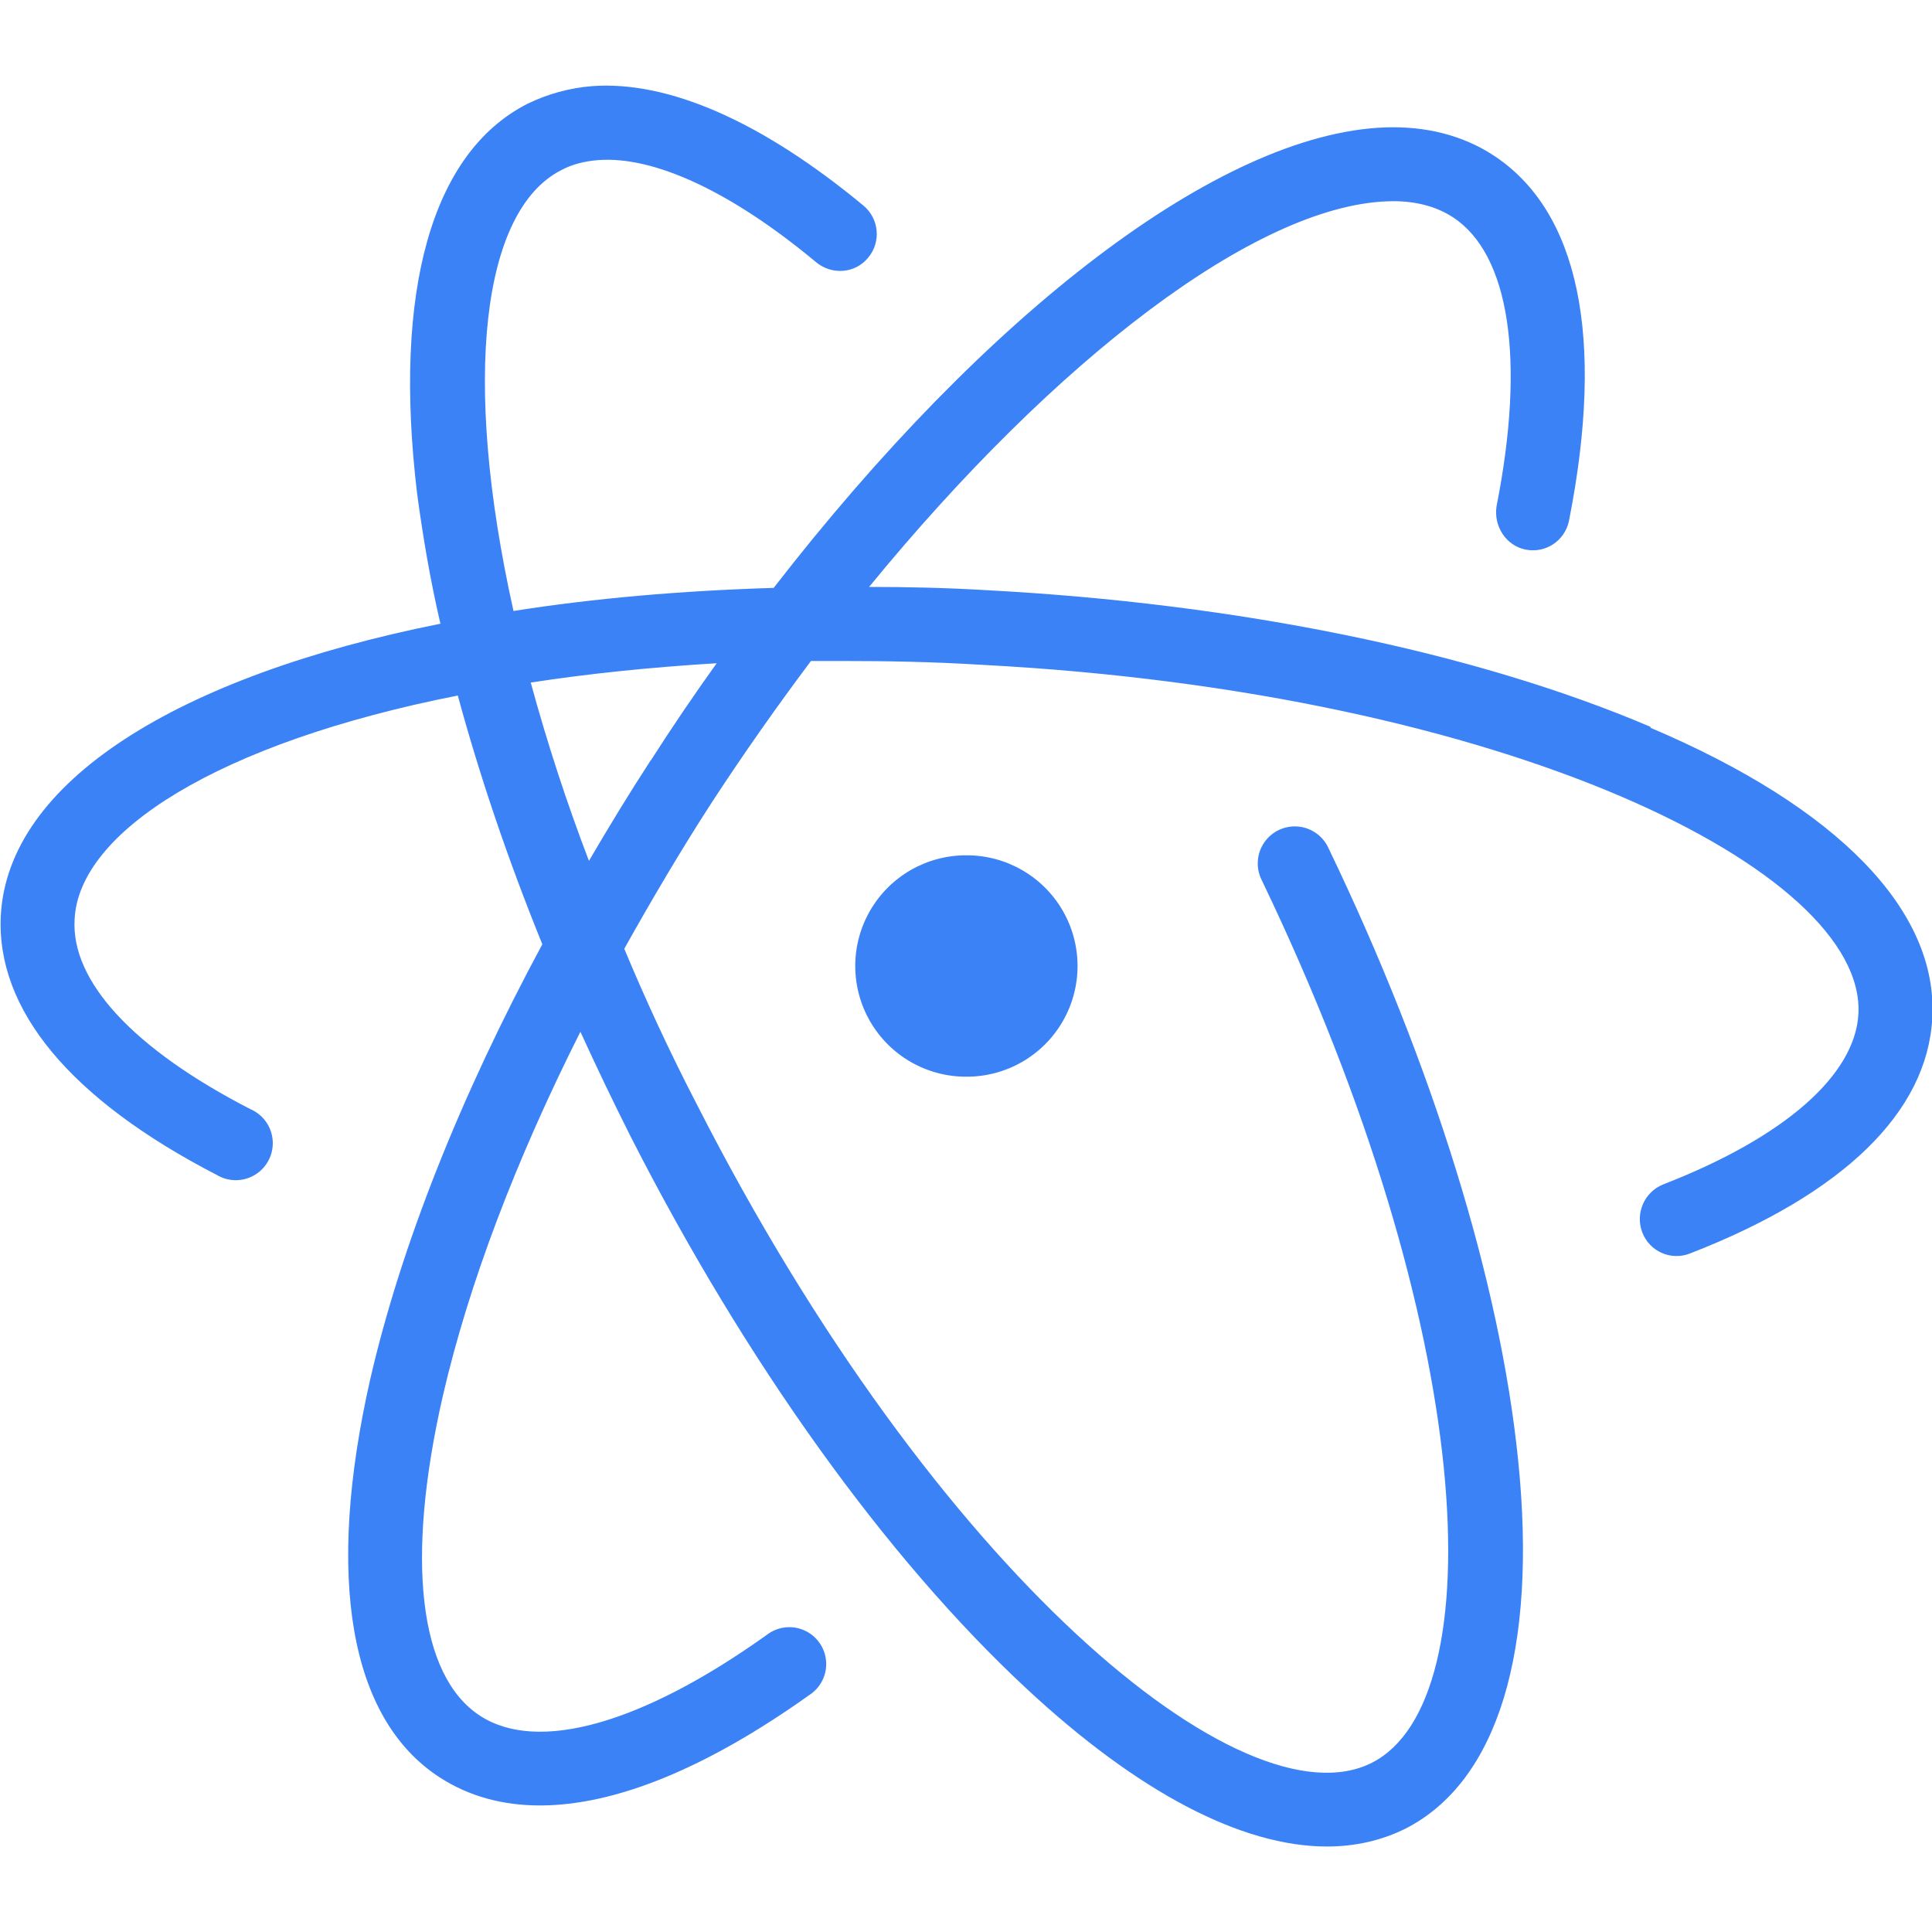
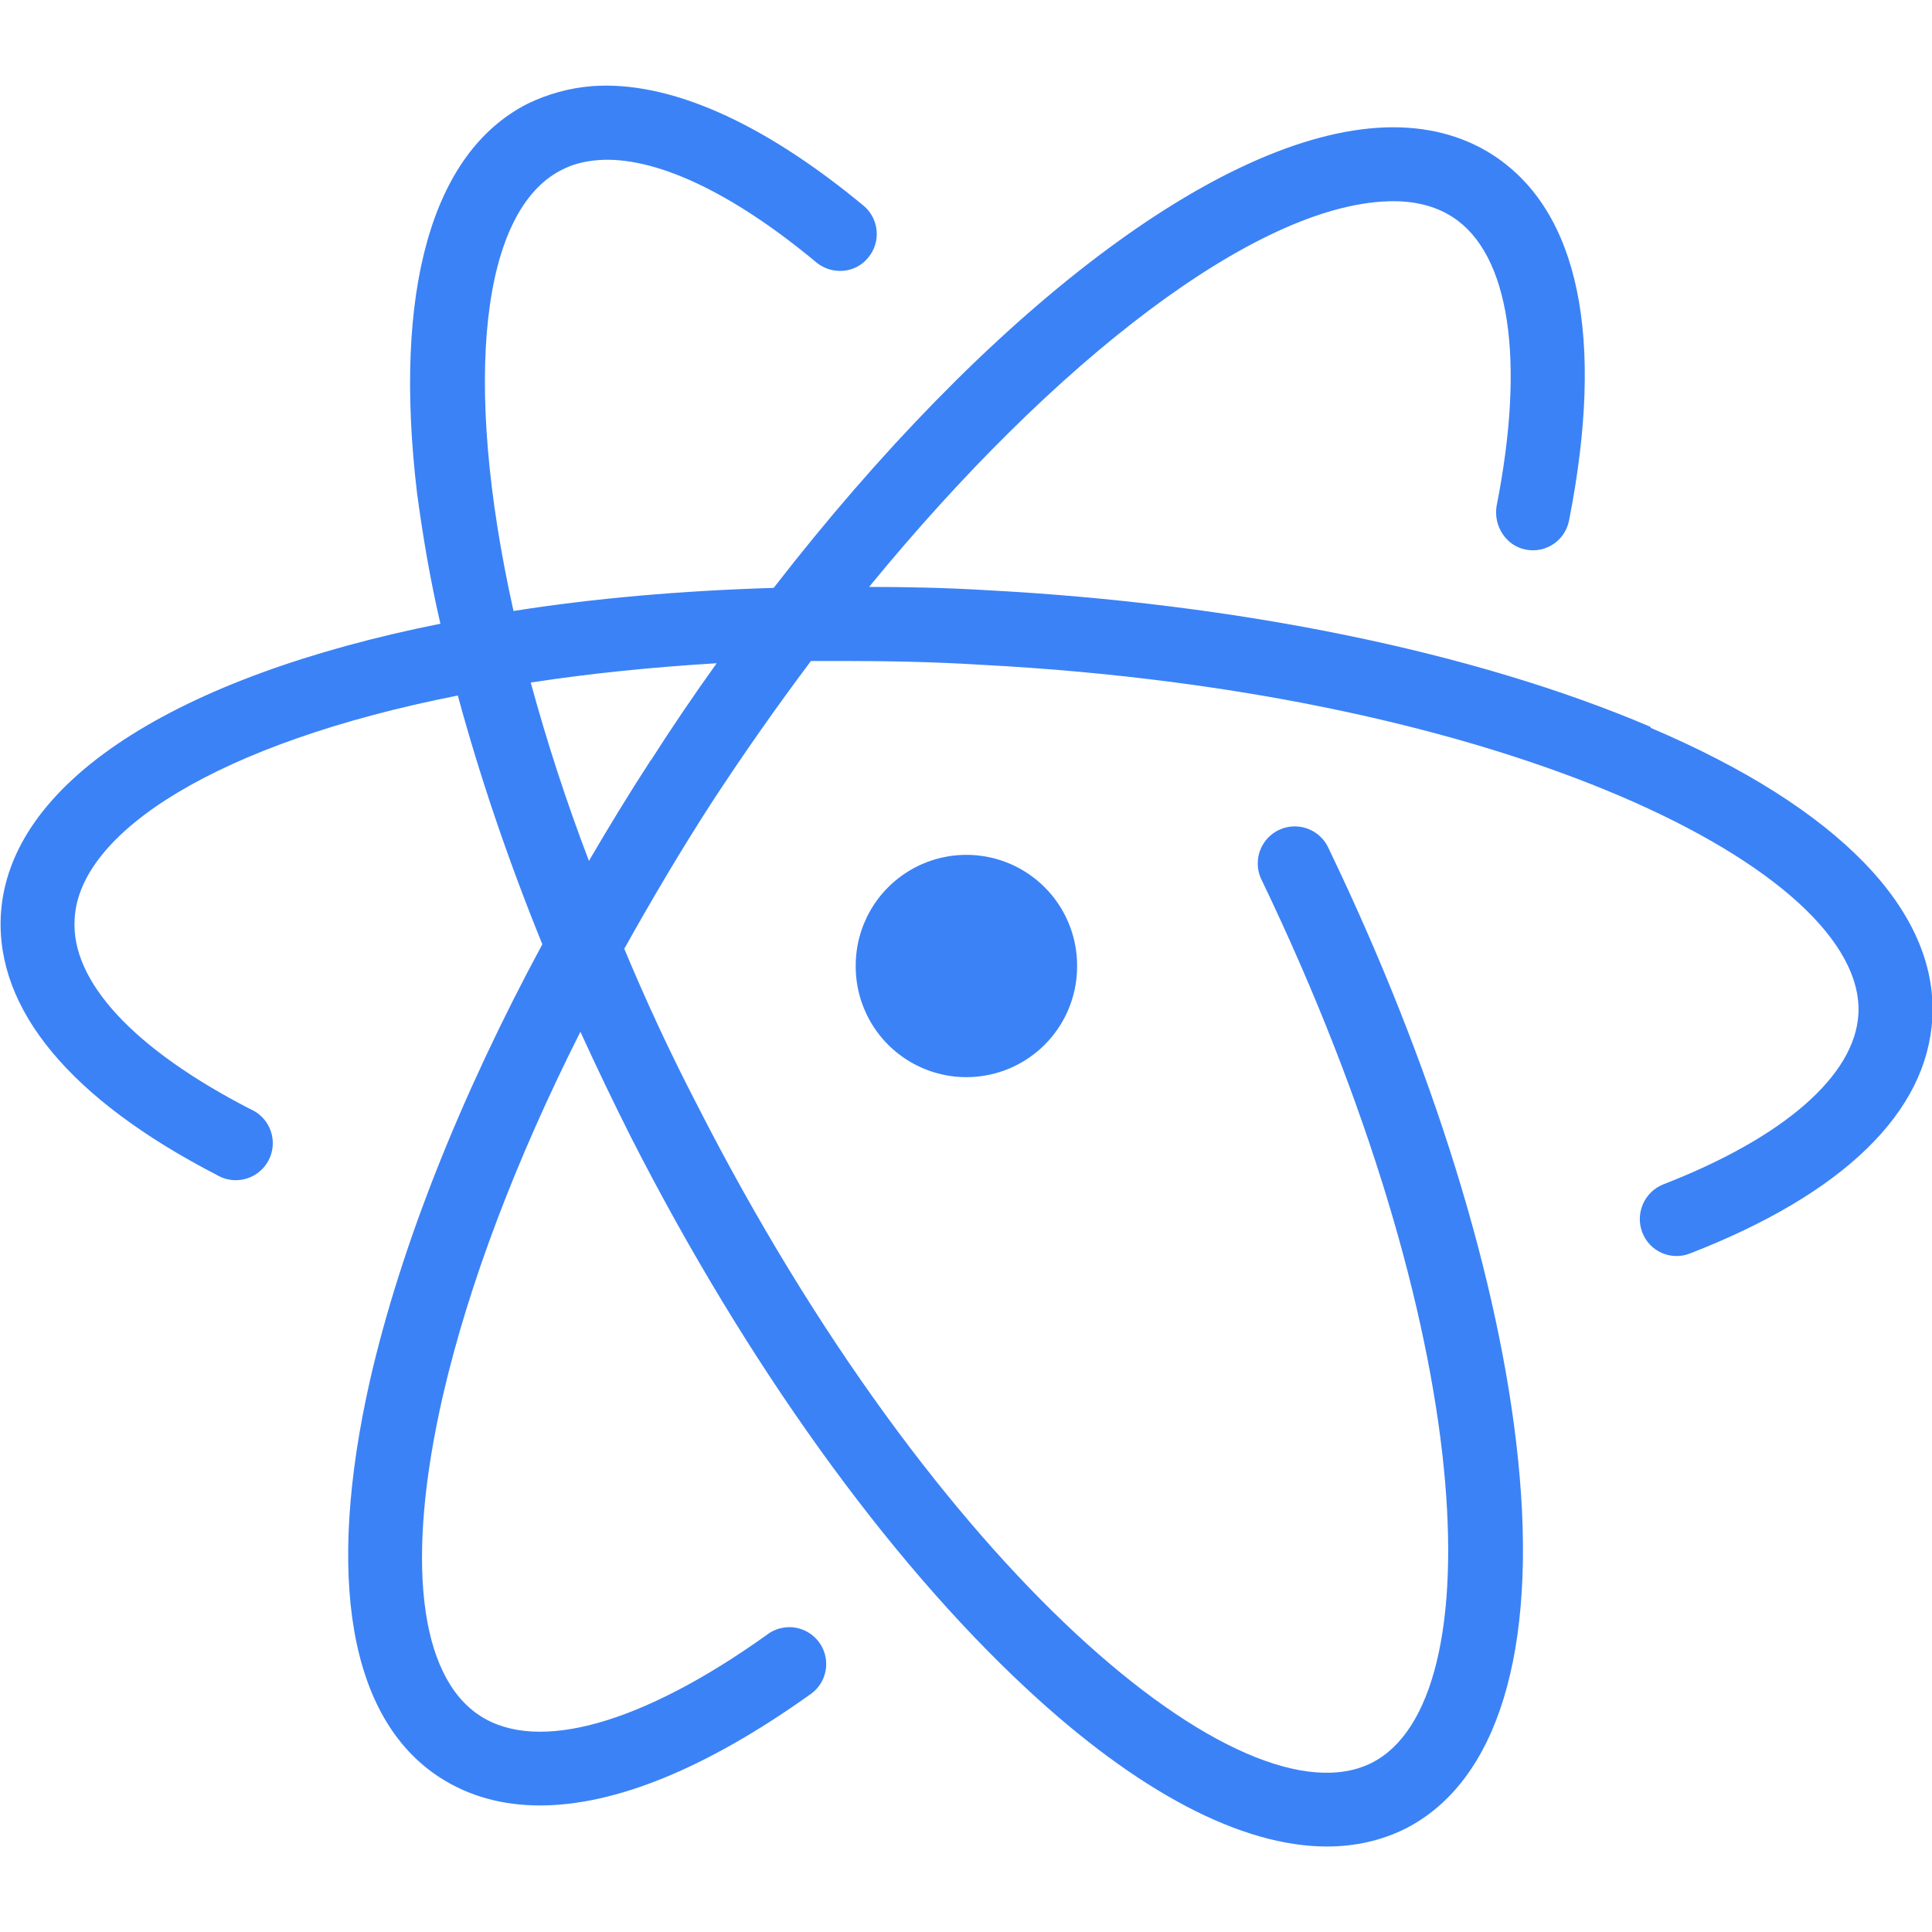
- <svg xmlns="http://www.w3.org/2000/svg" t="1659787300007" class="icon" viewBox="0 0 1024 1024" version="1.1" p-id="2414" width="200" height="200">
-   <defs>
-     <style type="text/css" />
-   </defs>
-   <path d="M874.496 385.109c-93.141-39.68-218.283-65.28-352-72.32-21.333-1.28-42.112-1.707-61.867-1.707 98.901-120.747 204.885-201.813 274.645-204.373 13.739-0.555 25.387 2.347 34.688 8.363 30.123 19.541 38.613 75.435 23.253 153.173-1.707 10.667 5.12 21.035 15.36 23.04 10.667 2.133 20.907-4.693 23.04-15.36 19.2-97.28 5.12-164.096-40.107-193.621-16.213-10.581-35.84-15.573-57.6-14.763-87.467 3.285-210.773 98.133-323.84 244.053-49.237 1.493-95.573 5.547-137.899 12.245-27.563-123.605-16.64-212.352 25.344-233.685 5.888-3.115 12.16-4.693 19.499-5.291 29.739-2.304 70.827 16.853 115.627 54.187 8.277 6.827 20.736 5.973 27.563-2.56a19.541 19.541 0 0 0-2.56-27.52C403.883 64.427 354.304 42.667 313.771 45.653a95.744 95.744 0 0 0-34.261 9.387c-50.773 25.899-71.253 99.285-58.453 206.421 2.987 22.187 6.827 45.312 12.373 69.12C93.44 358.571 4.267 414.635 0.427 485.205c-2.56 49.92 36.907 97.451 114.347 137.472a19.627 19.627 0 1 0 17.92-34.816C70.827 556.032 37.547 520.107 39.552 487.253c2.133-46.08 75.605-93.44 203.093-118.613 11.52 42.411 26.453 86.699 44.8 131.84-43.435 80.555-74.923 159.872-91.179 230.4-23.893 105.173-11.093 180.053 36.693 211.115 15.36 9.984 33.28 14.933 53.205 14.933 39.893 0 88.192-19.627 142.805-58.539a19.541 19.541 0 1 0-22.613-31.829c-65.877 47.061-121.344 62.805-151.979 42.795-32.427-21.12-39.509-82.901-19.627-169.643 13.653-59.136 38.699-125.013 72.875-192.853 8.533 18.688 17.493 37.376 26.88 56.021 60.8 119.296 135.253 223.019 209.493 292.053 59.136 55.04 114.091 83.755 159.36 83.755 14.933 0 29.013-3.2 41.643-9.515 48.853-24.96 69.973-94.293 59.648-195.2-9.557-94.421-45.227-209.493-100.437-324.267a19.627 19.627 0 1 0-35.413 16.896c114.773 239.019 122.88 434.773 58.453 467.627-67.84 34.688-231.424-100.48-357.973-349.013-14.507-27.947-27.179-55.467-38.4-82.347 14.507-25.941 29.867-52.053 46.72-78.08 16.853-25.771 34.389-50.688 52.224-74.453h16.811c23.04 0 48.043 0.427 73.984 2.048 278.613 14.635 468.267 109.227 464.384 184.917-1.707 32.64-39.424 65.621-103.467 90.453a19.797 19.797 0 0 0-11.093 25.429 19.413 19.413 0 0 0 25.301 11.179c81.28-31.573 125.867-74.923 128.427-125.013 2.987-56.747-49.92-111.36-149.333-153.6v-0.427zM344.747 403.2c-11.52 17.707-22.187 35.285-32.597 53.077a1009.493 1009.493 0 0 1-30.848-94.507c30.421-4.693 63.36-8.107 98.56-10.24-11.947 16.64-23.637 33.877-34.987 51.627v-0.427z m167.467 50.133a58.667 58.667 0 1 0 0 117.333 58.667 58.667 0 1 0 0-117.333z" p-id="2415" fill="#3b82f6" />
+ <svg xmlns="http://www.w3.org/2000/svg" t="1659797854479" class="icon" viewBox="0 0 1024 1024" version="1.1" p-id="2278" width="64" height="64">
+   <path d="M874.496 385.109c-93.141-39.68-218.283-65.28-352-72.32-21.333-1.28-42.112-1.707-61.867-1.707 98.901-120.747 204.885-201.813 274.645-204.373 13.739-0.555 25.387 2.347 34.688 8.363 30.123 19.541 38.613 75.435 23.253 153.173-1.707 10.667 5.12 21.035 15.36 23.04 10.667 2.133 20.907-4.693 23.04-15.36 19.2-97.28 5.12-164.096-40.107-193.621-16.213-10.581-35.84-15.573-57.6-14.763-87.467 3.285-210.773 98.133-323.84 244.053-49.237 1.493-95.573 5.547-137.899 12.245-27.563-123.605-16.64-212.352 25.344-233.685 5.888-3.115 12.16-4.693 19.499-5.291 29.739-2.304 70.827 16.853 115.627 54.187 8.277 6.827 20.736 5.973 27.563-2.56a19.541 19.541 0 0 0-2.56-27.52C403.883 64.427 354.304 42.667 313.771 45.653a95.744 95.744 0 0 0-34.261 9.387c-50.773 25.899-71.253 99.285-58.453 206.421 2.987 22.187 6.827 45.312 12.373 69.12C93.44 358.571 4.267 414.635 0.427 485.205c-2.56 49.92 36.907 97.451 114.347 137.472a19.627 19.627 0 1 0 17.92-34.816C70.827 556.032 37.547 520.107 39.552 487.253c2.133-46.08 75.605-93.44 203.093-118.613 11.52 42.411 26.453 86.699 44.8 131.84-43.435 80.555-74.923 159.872-91.179 230.4-23.893 105.173-11.093 180.053 36.693 211.115 15.36 9.984 33.28 14.933 53.205 14.933 39.893 0 88.192-19.627 142.805-58.539a19.541 19.541 0 1 0-22.613-31.829c-65.877 47.061-121.344 62.805-151.979 42.795-32.427-21.12-39.509-82.901-19.627-169.643 13.653-59.136 38.699-125.013 72.875-192.853 8.533 18.688 17.493 37.376 26.88 56.021 60.8 119.296 135.253 223.019 209.493 292.053 59.136 55.04 114.091 83.755 159.36 83.755 14.933 0 29.013-3.2 41.643-9.515 48.853-24.96 69.973-94.293 59.648-195.2-9.557-94.421-45.227-209.493-100.437-324.267a19.627 19.627 0 1 0-35.413 16.896c114.773 239.019 122.88 434.773 58.453 467.627-67.84 34.688-231.424-100.48-357.973-349.013-14.507-27.947-27.179-55.467-38.4-82.347 14.507-25.941 29.867-52.053 46.72-78.08 16.853-25.771 34.389-50.688 52.224-74.453h16.811c23.04 0 48.043 0.427 73.984 2.048 278.613 14.635 468.267 109.227 464.384 184.917-1.707 32.64-39.424 65.621-103.467 90.453a19.797 19.797 0 0 0-11.093 25.429 19.413 19.413 0 0 0 25.301 11.179c81.28-31.573 125.867-74.923 128.427-125.013 2.987-56.747-49.92-111.36-149.333-153.6v-0.427zM344.747 403.2c-11.52 17.707-22.187 35.285-32.597 53.077a1009.493 1009.493 0 0 1-30.848-94.507c30.421-4.693 63.36-8.107 98.56-10.24-11.947 16.64-23.637 33.877-34.987 51.627v-0.427z" fill="#3b82f6" p-id="2279" />
+   <path d="M512.213 512m-58.667 0a58.667 58.667 0 1 0 117.333 0 58.667 58.667 0 1 0-117.333 0Z" fill="#3b82f6" p-id="2280" />
</svg>
